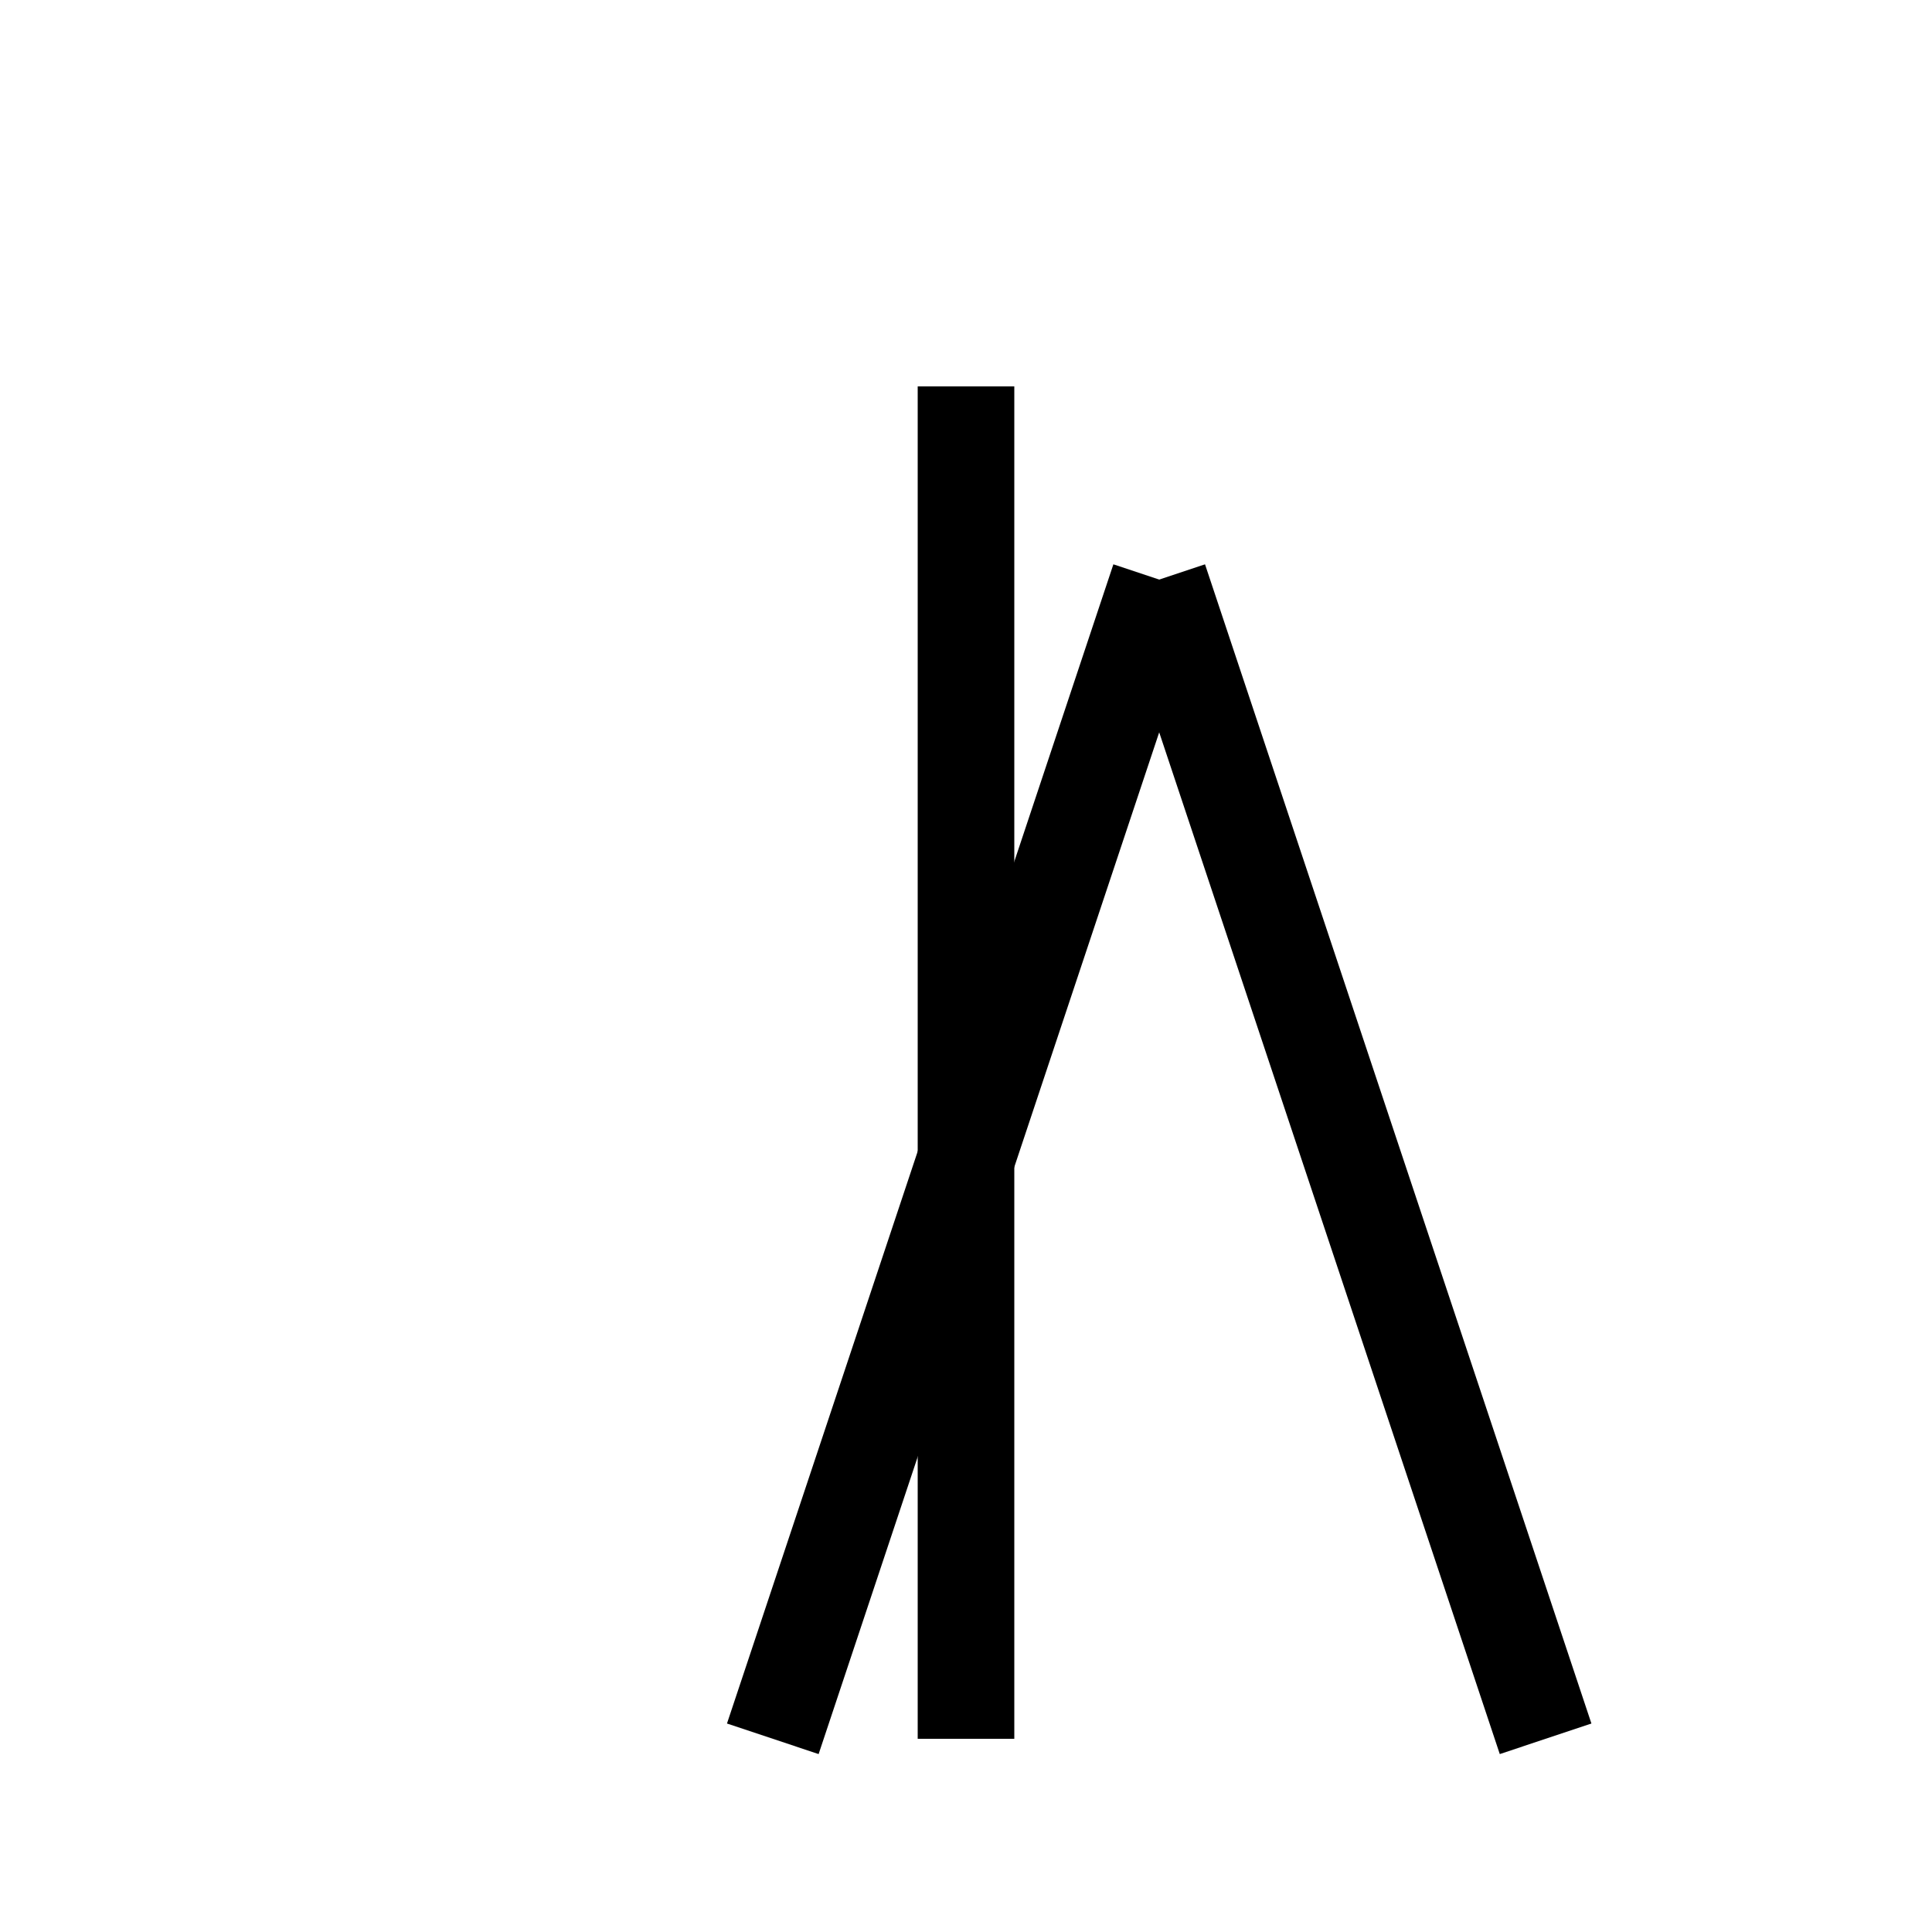
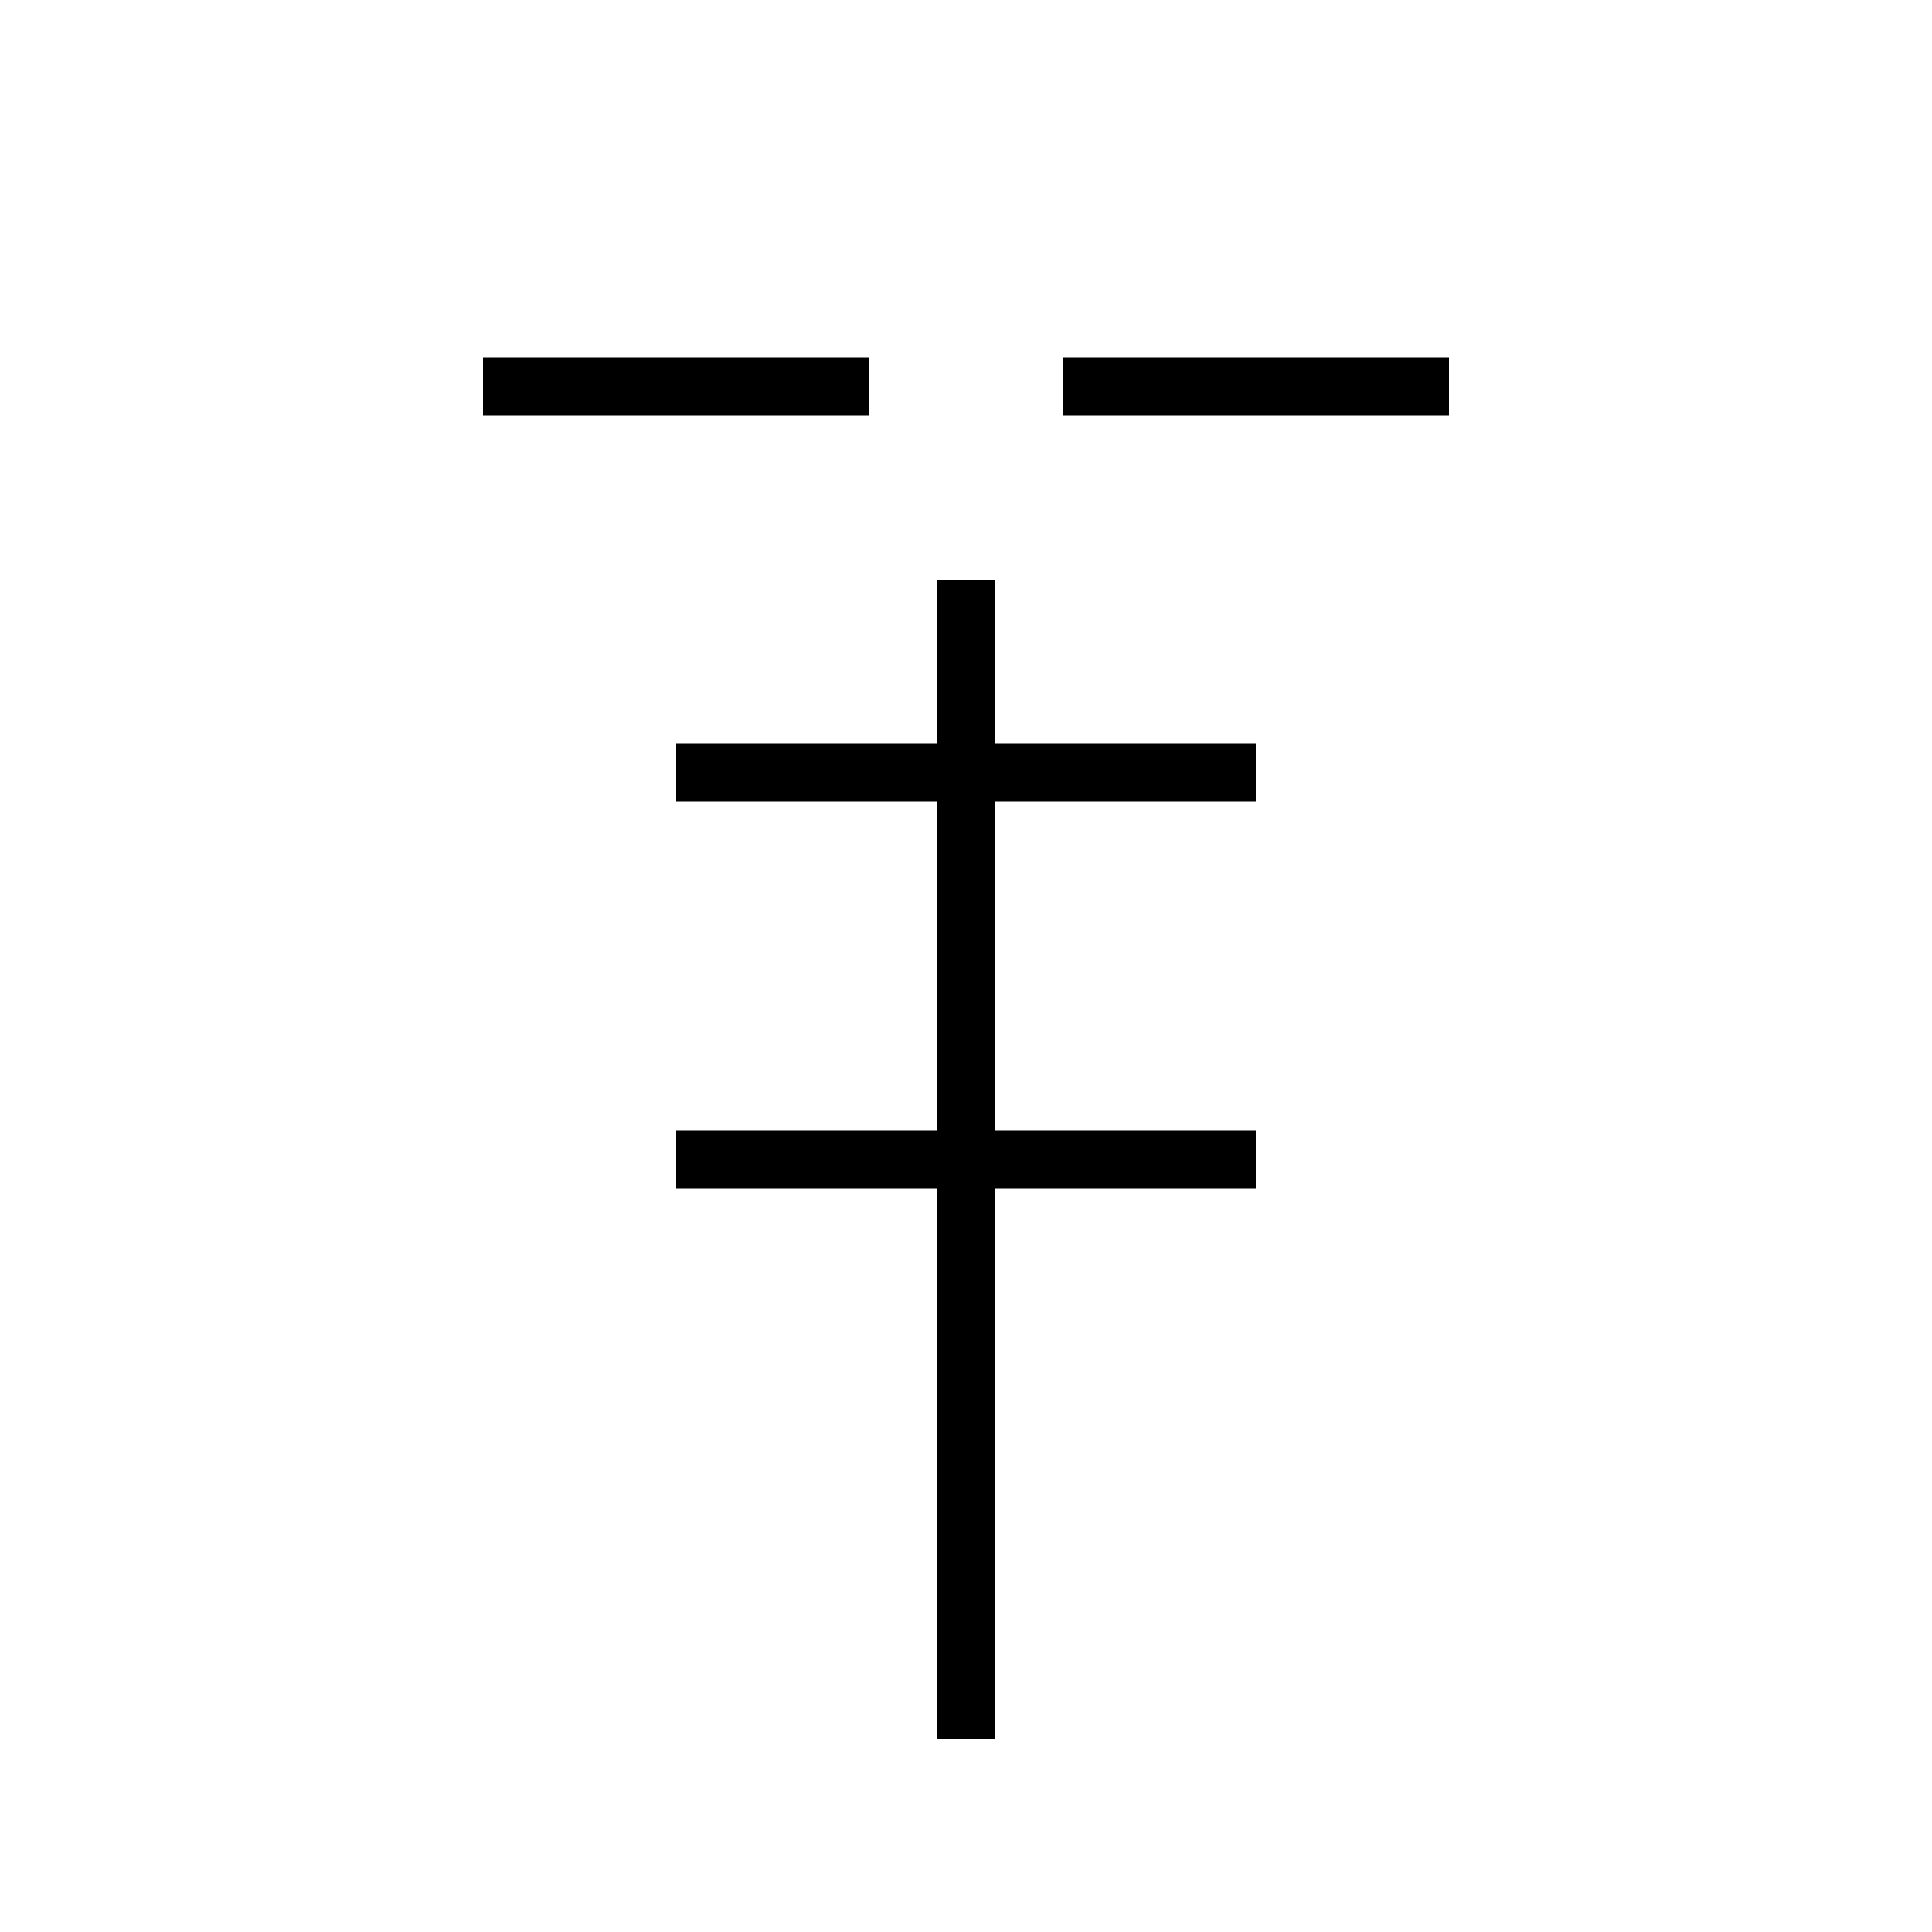
- <svg xmlns="http://www.w3.org/2000/svg" width="100" height="100">
-   <line x1="40" y1="90" x2="60" y2="30" stroke="black" stroke-width="5" />
-   <line x1="80" y1="90" x2="60" y2="30" stroke="black" stroke-width="5" />
-   <line x1="50" y1="20" x2="50" y2="90" stroke="black" stroke-width="5" />
+ <svg xmlns="http://www.w3.org/2000/svg" viewBox="0 0 100 100" width="100" height="100">
+   <g stroke="black" stroke-width="3">
+     <line x1="25" y1="20" x2="45" y2="20" />
+     <line x1="55" y1="20" x2="75" y2="20" />
+     <line x1="50" y1="30" x2="50" y2="90" />
+     <line x1="35" y1="40" x2="65" y2="40" />
+     <line x1="35" y1="60" x2="65" y2="60" />
+   </g>
</svg>
